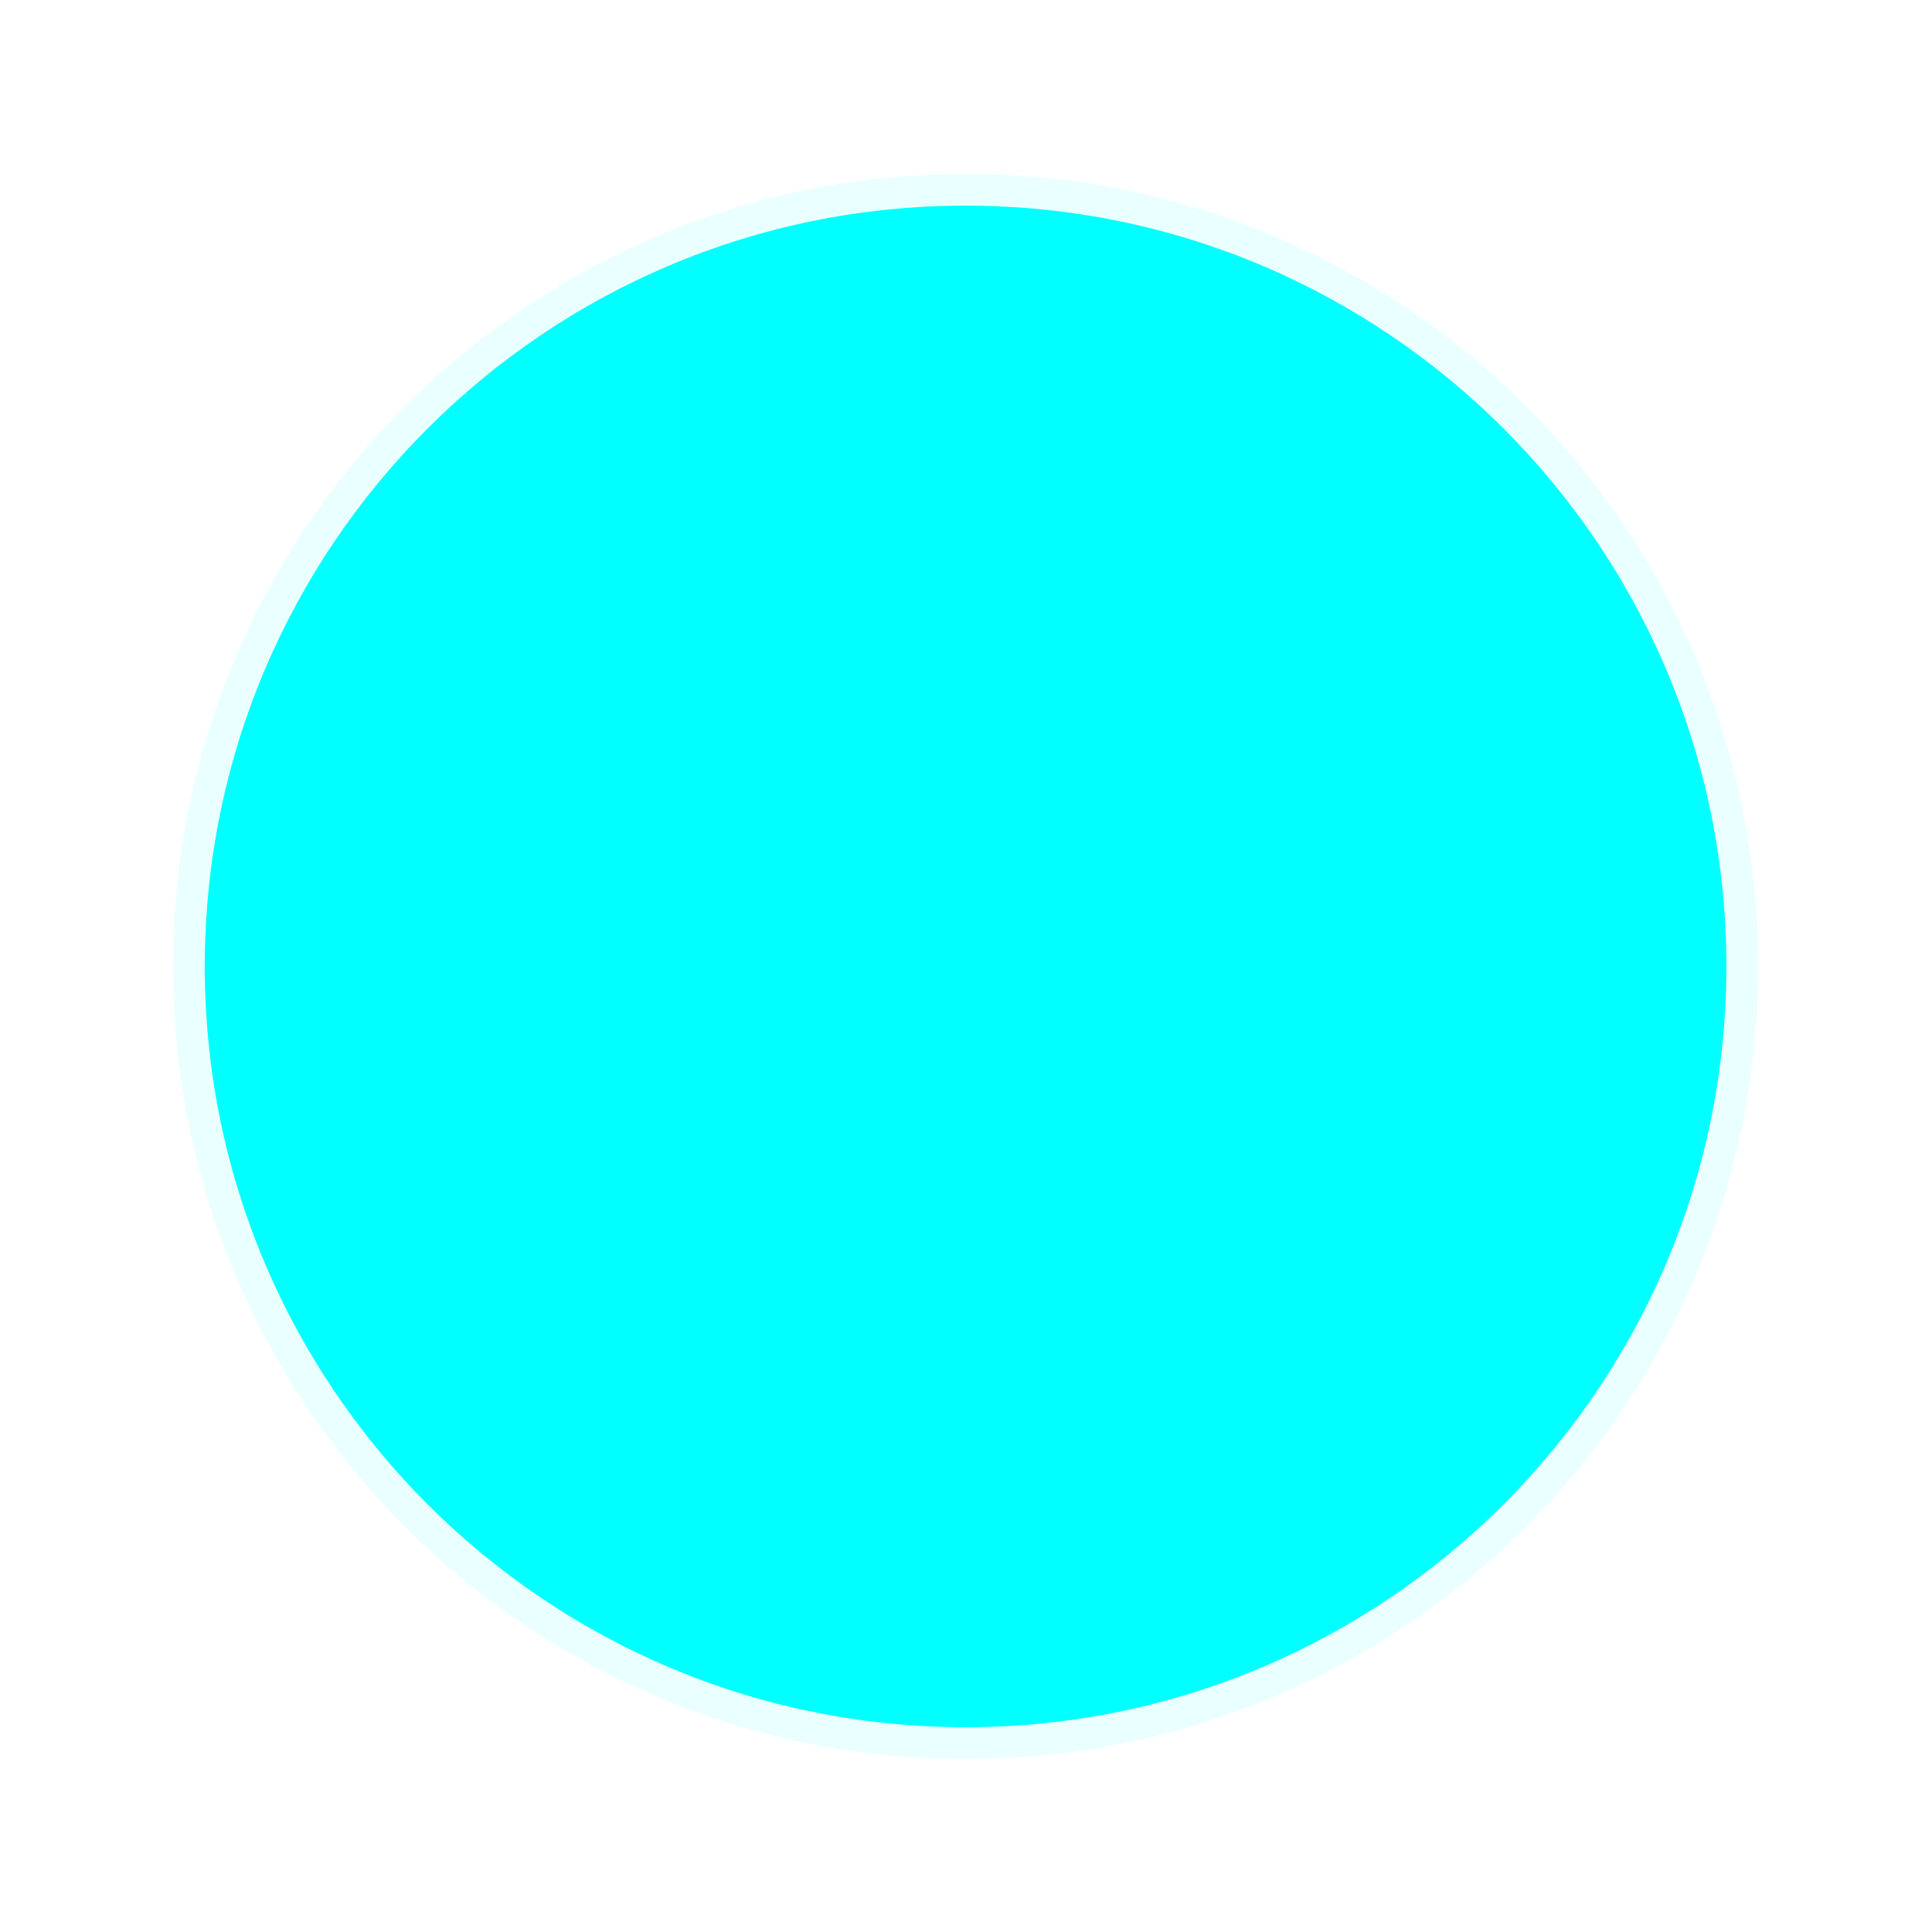
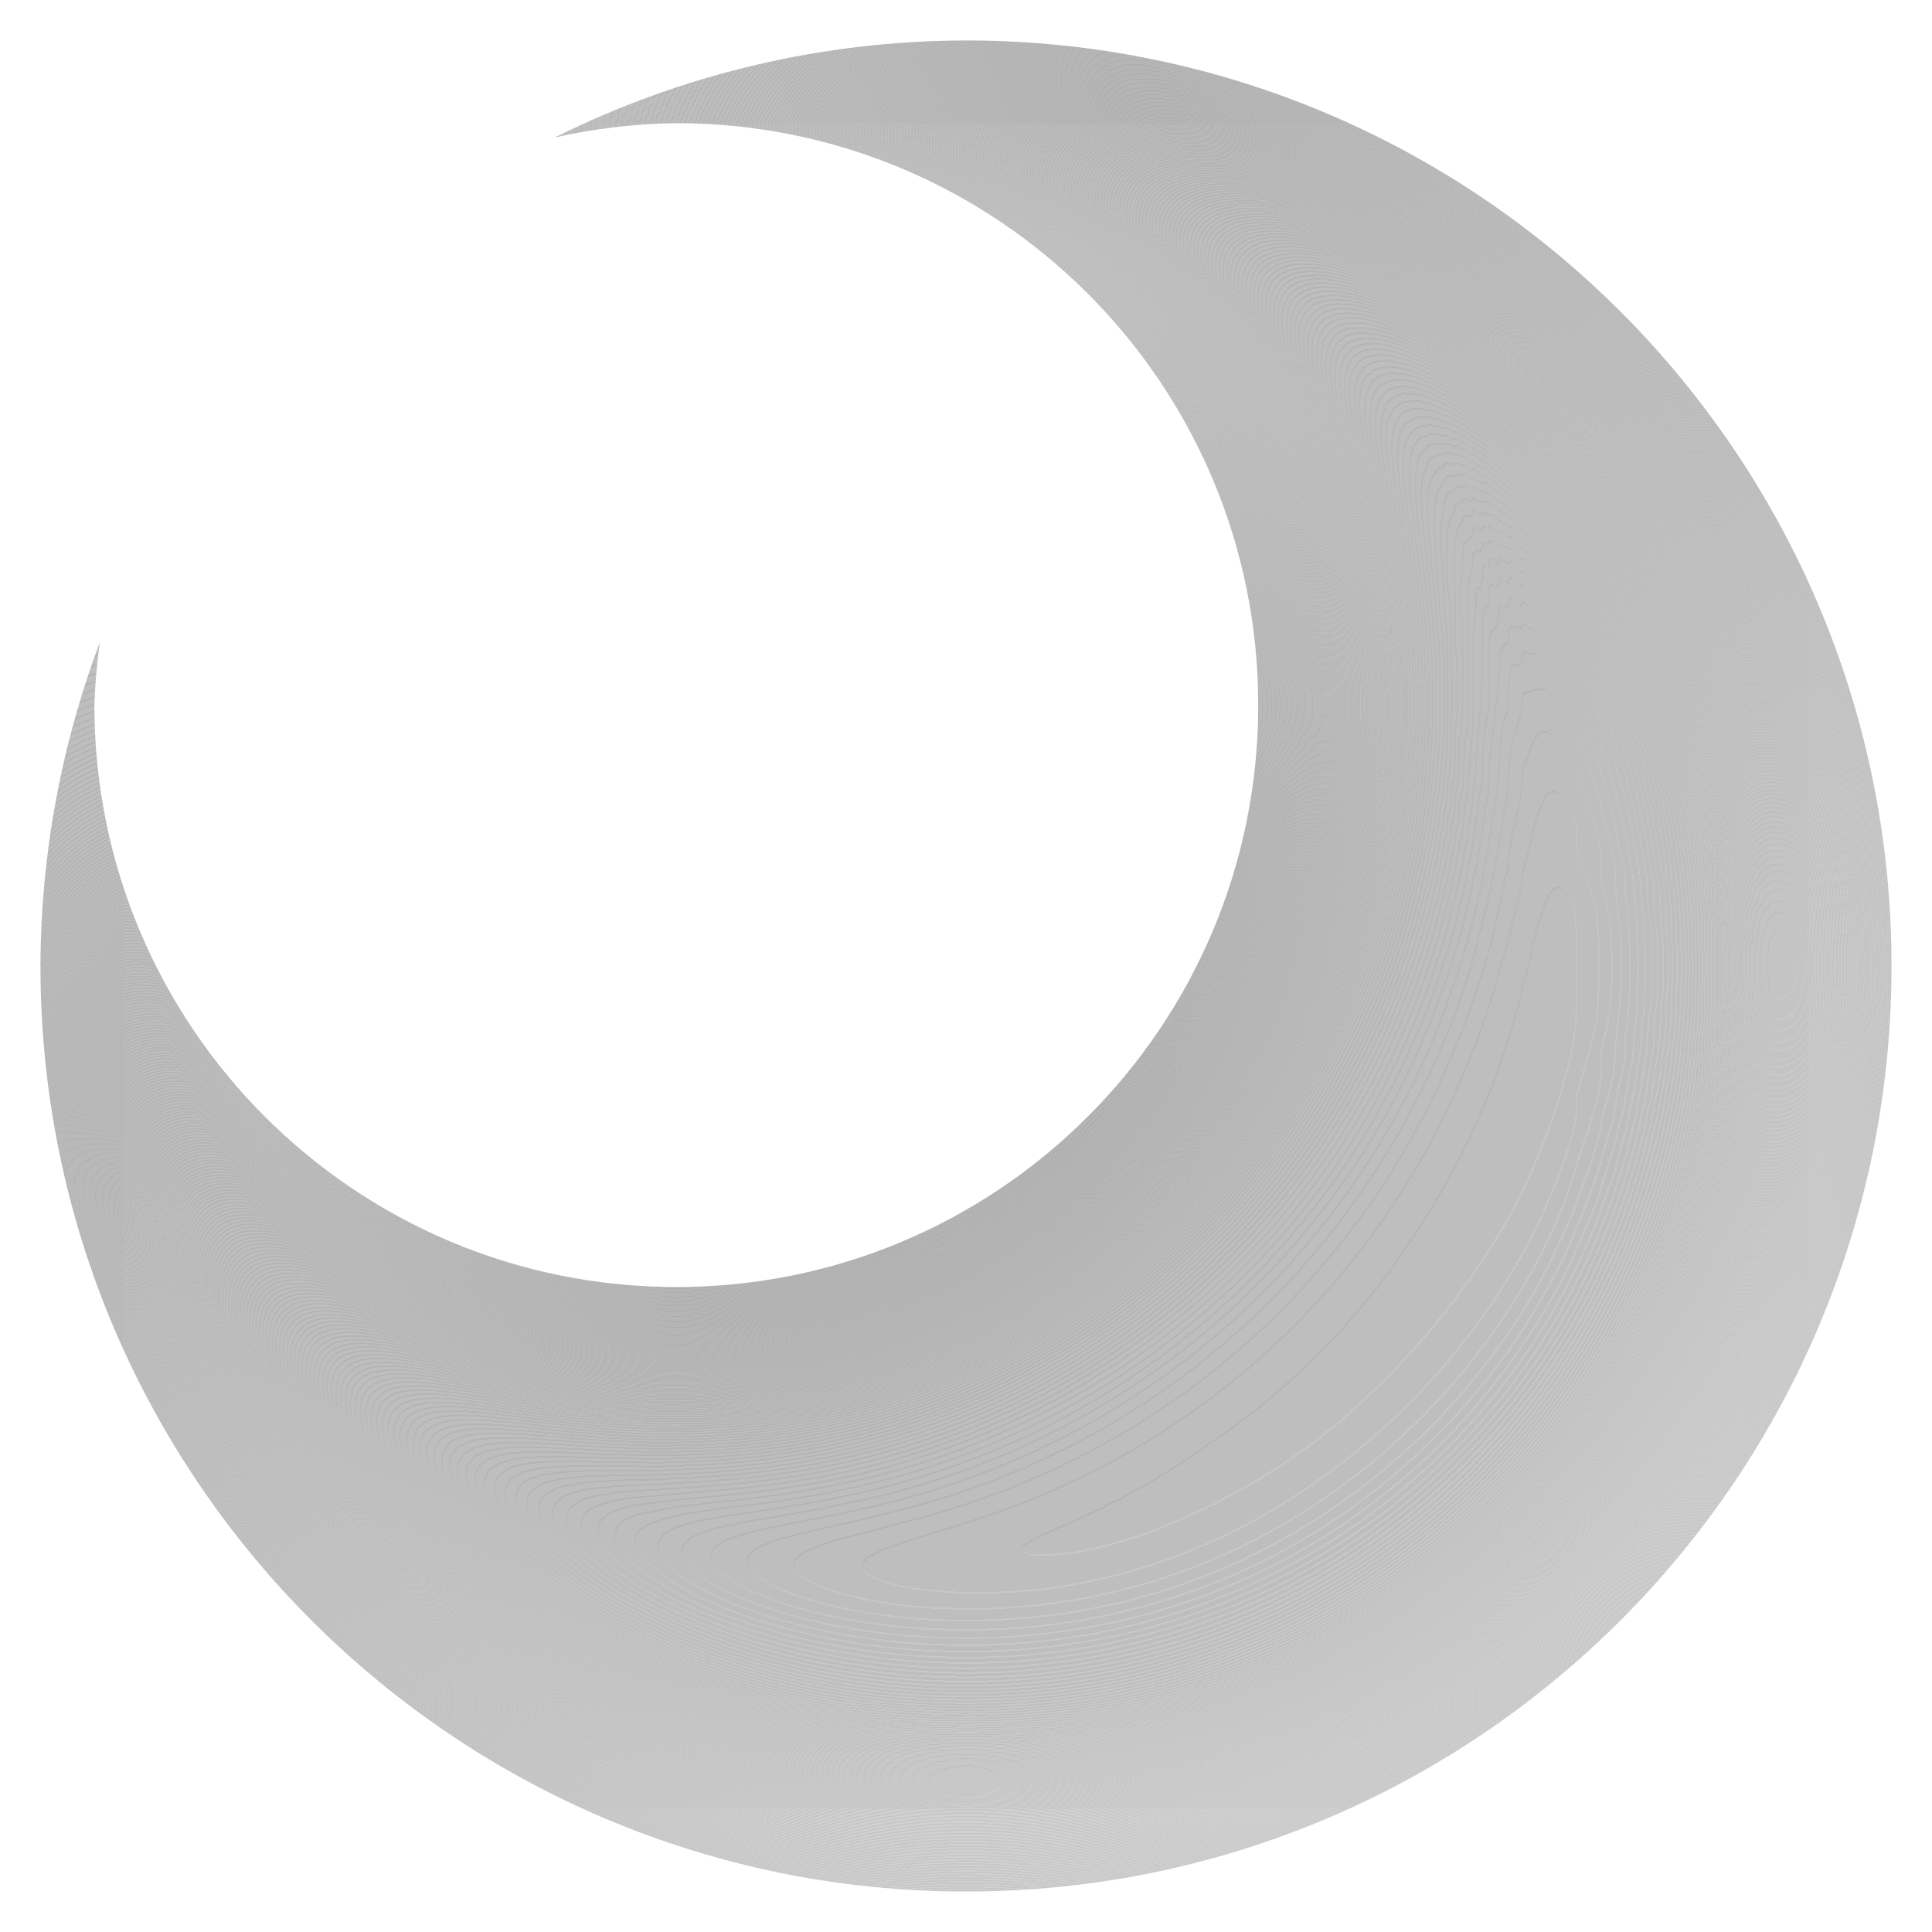
- <svg xmlns="http://www.w3.org/2000/svg" fill="hsl(200, 100%, 20%)" viewBox="0 0 512 512" version="1.1" id="svg4">
+ <svg xmlns="http://www.w3.org/2000/svg" fill="hsl(200, 100%, 20%)" viewBox="0 0 512 512" version="1.1" id="svg4" xml:space="preserve">
  <defs id="defs8">
    <filter style="color-interpolation-filters:sRGB;" id="filter7276" x="-0.36" y="-0.36" width="1.74" height="1.74">
      <feFlood flood-opacity="1" flood-color="rgb(253,0,253)" result="flood" id="feFlood7266" />
      <feComposite in="flood" in2="SourceGraphic" operator="atop" result="composite1" id="feComposite7268" k1="0.2" k2="0.6" k3="0.4" />
      <feGaussianBlur in="composite1" stdDeviation="34.14" result="blur" id="feGaussianBlur7270" />
      <feOffset dx="3" dy="3" result="offset" id="feOffset7272" />
      <feComposite in="offset" in2="SourceGraphic" operator="out" result="fbSourceGraphic" id="feComposite7274" k2="0.6" k3="1" k4="0.1" k1="0.3" />
      <feColorMatrix result="fbSourceGraphicAlpha" in="fbSourceGraphic" values="0 0 0 -1 0 0 0 0 -1 0 0 0 0 -1 0 0 0 0 1 0" id="feColorMatrix4926" />
      <feFlood id="feFlood4928" flood-opacity="1" flood-color="rgb(185,255,255)" result="flood" in="fbSourceGraphic" />
      <feComposite in2="fbSourceGraphic" id="feComposite4930" in="flood" operator="in" result="composite1" />
      <feGaussianBlur id="feGaussianBlur4932" in="composite1" stdDeviation="19.143" result="blur" />
      <feOffset id="feOffset4934" dx="3" dy="3" result="offset" />
      <feComposite in2="fbSourceGraphic" id="feComposite4936" in="offset" operator="out" result="fbSourceGraphic" />
      <feColorMatrix result="fbSourceGraphicAlpha" in="fbSourceGraphic" values="0 0 0 -1 0 0 0 0 -1 0 0 0 0 -1 0 0 0 0 1 0" id="feColorMatrix4938" />
      <feFlood id="feFlood4940" flood-opacity="1" flood-color="rgb(185,255,255)" result="flood" in="fbSourceGraphic" />
      <feComposite in2="fbSourceGraphic" id="feComposite4942" in="flood" operator="in" result="composite1" />
      <feGaussianBlur id="feGaussianBlur4944" in="composite1" stdDeviation="19.143" result="blur" />
      <feOffset id="feOffset4946" dx="3" dy="3" result="offset" />
      <feComposite in2="fbSourceGraphic" id="feComposite4948" in="offset" operator="out" result="composite2" />
    </filter>
-     <filter style="color-interpolation-filters:sRGB;" id="filter11056" x="-0.391" y="-0.391" width="1.794" height="1.794">
+     <filter style="color-interpolation-filters:sRGB;" id="filter11056" x="-0.396" y="-0.396" width="1.805" height="1.805">
      <feFlood flood-opacity="1" flood-color="rgb(158,255,255)" result="flood" id="feFlood11046" />
      <feComposite in="flood" in2="SourceGraphic" operator="in" result="composite1" id="feComposite11048" />
      <feGaussianBlur in="composite1" stdDeviation="38.245" result="blur" id="feGaussianBlur11050" />
      <feOffset dx="3" dy="3" result="offset" id="feOffset11052" />
      <feComposite in="offset" in2="SourceGraphic" operator="out" result="fbSourceGraphic" id="feComposite11054" />
      <feColorMatrix result="fbSourceGraphicAlpha" in="fbSourceGraphic" values="0 0 0 -1 0 0 0 0 -1 0 0 0 0 -1 0 0 0 0 1 0" id="feColorMatrix11058" />
      <feFlood id="feFlood11060" flood-opacity="1" flood-color="rgb(158,255,255)" result="flood" in="fbSourceGraphic" />
      <feComposite in2="fbSourceGraphic" id="feComposite11062" in="flood" operator="in" result="composite1" />
      <feGaussianBlur id="feGaussianBlur11064" in="composite1" stdDeviation="38.245" result="blur" />
      <feOffset id="feOffset11066" dx="3" dy="3" result="offset" />
      <feComposite in2="fbSourceGraphic" id="feComposite11068" in="offset" operator="out" result="composite2" />
+     </filter>
+     <filter style="color-interpolation-filters:sRGB;" id="filter11388" x="-0.179" y="-0.179" width="1.358" height="1.358">
+       <feColorMatrix values="0.27" type="saturate" in="SourceGraphic" result="result1" id="feColorMatrix11378" />
+       <feGaussianBlur stdDeviation="34.59" in="SourceAlpha" id="feGaussianBlur11380" />
+       <feSpecularLighting specularExponent="8" specularConstant="3.92" surfaceScale="3.28" id="feSpecularLighting11384">
+         <feDistantLight azimuth="58" elevation="17" id="feDistantLight11382" />
+       </feSpecularLighting>
+       <feComposite in2="result1" operator="atop" id="feComposite11386" />
+     </filter>
+     <filter style="color-interpolation-filters:sRGB;" id="filter2744" x="-0.373" y="-0.533" width="1.756" height="2.08">
+       <feColorMatrix values="0 0 0 0 0 0 0 0 0 0 0 0 0 0 0 0.21 0.72 0.07 0 0" result="result1" id="feColorMatrix2716" />
+       <feColorMatrix values="1 0 0 0 0 0 1 0 0 0 0 0 1 0 0 0 0 0 2 0" result="result9" id="feColorMatrix2718" />
+       <feComposite in2="result9" in="SourceGraphic" operator="in" result="result4" id="feComposite2720" />
+       <feFlood result="result2" flood-color="rgb(0,0,0)" id="feFlood2722" />
+       <feComposite in2="result9" operator="in" result="result10" id="feComposite2724" />
+       <feComposite in2="result4" operator="atop" id="feComposite2726" />
+       <feGaussianBlur stdDeviation="96.514" result="result8" id="feGaussianBlur2728" />
+       <feOffset dx="3" dy="3" result="result3" in="result8" id="feOffset2730" />
+       <feFlood flood-opacity="1" flood-color="rgb(219,173,62)" result="result5" id="feFlood2732" />
+       <feMerge result="result6" id="feMerge2740">
+         <feMergeNode in="result5" id="feMergeNode2734" />
+         <feMergeNode in="result3" id="feMergeNode2736" />
+         <feMergeNode in="result4" id="feMergeNode2738" />
+       </feMerge>
+       <feComposite in2="SourceGraphic" operator="in" result="fbSourceGraphic" id="feComposite2742" />
+       <feColorMatrix result="fbSourceGraphicAlpha" in="fbSourceGraphic" values="0 0 0 -1 0 0 0 0 -1 0 0 0 0 -1 0 0 0 0 1 0" id="feColorMatrix2754" />
+       <feOffset id="feOffset2756" dy="3" dx="3" in="fbSourceGraphic" />
+       <feGaussianBlur id="feGaussianBlur2758" stdDeviation="3" result="blur" />
+       <feFlood id="feFlood2760" flood-color="rgb(0,0,0)" flood-opacity="1" result="flood" />
+       <feComposite in2="fbSourceGraphic" id="feComposite2762" in="flood" operator="in" result="composite" />
+       <feBlend in2="composite" id="feBlend2764" in="blur" mode="normal" />
+     </filter>
+     <filter style="color-interpolation-filters:sRGB;" id="filter1976" x="-0.026" y="-0.038" width="1.052" height="1.075">
+       <feColorMatrix type="saturate" in="SourceGraphic" result="result1" id="feColorMatrix1966" values="0.489" />
+       <feGaussianBlur stdDeviation="34.594" in="SourceAlpha" id="feGaussianBlur1968" />
+       <feSpecularLighting specularExponent="8" specularConstant="3.915" surfaceScale="3.285" id="feSpecularLighting1972">
+         <feDistantLight azimuth="58" elevation="17" id="feDistantLight1970" />
+       </feSpecularLighting>
+       <feComposite in2="result1" operator="atop" id="feComposite1974" />
+     </filter>
+     <filter style="color-interpolation-filters:sRGB" id="filter1976-7" x="-0.026" y="-0.038" width="1.052" height="1.075">
+       <feColorMatrix type="saturate" in="SourceGraphic" result="result1" id="feColorMatrix1966-5" values="0.489" />
+       <feGaussianBlur stdDeviation="34.594" in="SourceAlpha" id="feGaussianBlur1968-3" />
+       <feSpecularLighting specularExponent="8" specularConstant="3.915" surfaceScale="3.285" id="feSpecularLighting1972-5">
+         <feDistantLight azimuth="58" elevation="17" id="feDistantLight1970-6" />
+       </feSpecularLighting>
+       <feComposite in2="result1" operator="atop" id="feComposite1974-2" />
    </filter>
  </defs>
  <g id="layer2" style="display:none">
    <rect style="fill:#00ffff;fill-opacity:1;stroke-width:6.3;stroke-linecap:round;paint-order:fill markers stroke" id="rect883" width="33.448" height="35.477" x="-148.664" y="56.485" />
    <rect style="fill:#005580;fill-opacity:1;stroke-width:6.3;stroke-linecap:round;paint-order:fill markers stroke" id="rect883-1" width="33.448" height="35.477" x="-203.608" y="169.312" />
    <rect style="fill:#ffff00;fill-opacity:1;stroke-width:6.3;stroke-linecap:round;paint-order:fill markers stroke" id="rect883-3" width="33.448" height="35.477" x="-89.462" y="58.449" />
    <rect style="fill:#003333;fill-opacity:1;stroke-width:7.019;stroke-linecap:round;paint-order:fill markers stroke" id="rect883-6" width="37.263" height="39.523" x="-88.12" y="111.344" />
    <rect style="fill:#005555;fill-opacity:1;stroke-width:6.3;stroke-linecap:round;paint-order:fill markers stroke" id="rect883-7" width="33.448" height="35.477" x="-145.018" y="116.597" />
    <rect style="fill:#00ccff;fill-opacity:1;stroke-width:6.3;stroke-linecap:round;paint-order:fill markers stroke" id="rect883-35" width="33.448" height="35.477" x="-84.961" y="166.122" />
    <rect style="fill:#008080;fill-opacity:1;stroke-width:6.3;stroke-linecap:round;paint-order:fill markers stroke" id="rect883-62" width="33.448" height="35.477" x="-199.825" y="117.903" />
    <rect style="fill:#008055;fill-opacity:1;stroke-width:6.3;stroke-linecap:round;paint-order:fill markers stroke" id="rect883-9" width="33.448" height="35.477" x="-143.17" y="167.856" />
    <rect style="fill:#ff00ff;fill-opacity:1;stroke-width:6.3;stroke-linecap:round;paint-order:fill markers stroke" id="rect883-5" width="33.448" height="35.477" x="-208.591" y="56.986" />
  </g>
  <g id="layer1" style="display:inline">
-     <g id="g8237" transform="matrix(0.8537347,0,0,0.8537347,37.33008,37.55775)" style="display:inline;opacity:1;stroke:#eaffff;stroke-width:9.855;stroke-dasharray:none;stroke-dashoffset:0;stroke-opacity:1;fill:#00ffff;fill-opacity:1">
-       <circle style="display:inline;fill:#00ffff;fill-opacity:1;stroke:#eaffff;stroke-width:9.855;stroke-linecap:round;stroke-dasharray:none;stroke-dashoffset:0;stroke-opacity:1;paint-order:fill markers stroke;opacity:1" id="path828" cx="256" cy="-256" r="241.083" transform="rotate(90)" />
-     </g>
    <g id="g13559" style="display:none">
      <rect style="fill:#370b28;fill-opacity:1;stroke-width:3.921;stroke-linecap:round;paint-order:fill markers stroke" id="rect8291" width="495.303" height="17.074" x="8.147" y="445.65" />
      <rect style="display:inline;fill:#370b28;fill-opacity:1;stroke-width:3.921;stroke-linecap:round;paint-order:fill markers stroke" id="rect8291-3" width="495.303" height="17.074" x="7.778" y="415.378" />
      <rect style="display:inline;fill:#370b28;fill-opacity:1;stroke-width:3.921;stroke-linecap:round;paint-order:fill markers stroke" id="rect8291-6" width="495.303" height="17.074" x="6.797" y="379.968" />
      <rect style="display:inline;fill:#370b28;fill-opacity:1;stroke-width:3.419;stroke-linecap:round;paint-order:fill markers stroke" id="rect8291-62" width="495.303" height="12.983" x="10.802" y="312.086" />
      <rect style="display:inline;fill:#370b28;fill-opacity:1;stroke-width:3.443;stroke-linecap:round;paint-order:fill markers stroke" id="rect8291-62-1" width="502.391" height="12.983" x="2.689" y="269.29" />
      <rect style="display:inline;fill:#370b28;fill-opacity:1;stroke-width:2.651;stroke-linecap:round;paint-order:fill markers stroke" id="rect8291-62-8" width="507.4" height="7.623" x="4.682" y="233.798" />
      <rect style="display:inline;fill:#370b28;fill-opacity:1;stroke-width:2.651;stroke-linecap:round;paint-order:fill markers stroke" id="rect8291-62-8-7" width="507.4" height="7.623" x="4.157" y="196.633" />
      <rect style="display:inline;fill:#370b28;fill-opacity:1;stroke-width:3.419;stroke-linecap:round;paint-order:fill markers stroke" id="rect8291-62-6" width="495.303" height="12.983" x="6.936" y="349.122" />
      <rect style="display:inline;fill:#370b28;fill-opacity:1;stroke-width:1.796;stroke-linecap:round;paint-order:fill markers stroke" id="rect8291-62-8-9" width="507.4" height="3.498" x="1.34" y="160.754" />
      <rect style="display:inline;fill:#370b28;fill-opacity:1;stroke-width:1.796;stroke-linecap:round;paint-order:fill markers stroke" id="rect8291-62-8-9-2" width="507.4" height="3.498" x="1.121" y="113.467" />
    </g>
+     <path id="path767" style="fill:#333333;stroke-width:10.17;stroke-linecap:round;paint-order:fill markers stroke;fill-opacity:1;filter:url(#filter1976-7)" d="M 256 10.723 A 245.278 245.278 0 0 0 146.973 36.451 A 154.218 154.218 0 0 1 179.229 32.643 A 154.218 154.218 0 0 1 333.447 186.859 A 154.218 154.218 0 0 1 179.229 341.078 A 154.218 154.218 0 0 1 25.01 186.859 A 154.218 154.218 0 0 1 26.467 170.207 A 245.278 245.278 0 0 0 10.723 256 A 245.278 245.278 0 0 0 256 501.277 A 245.278 245.278 0 0 0 501.277 256 A 245.278 245.278 0 0 0 256 10.723 z " />
  </g>
</svg>
